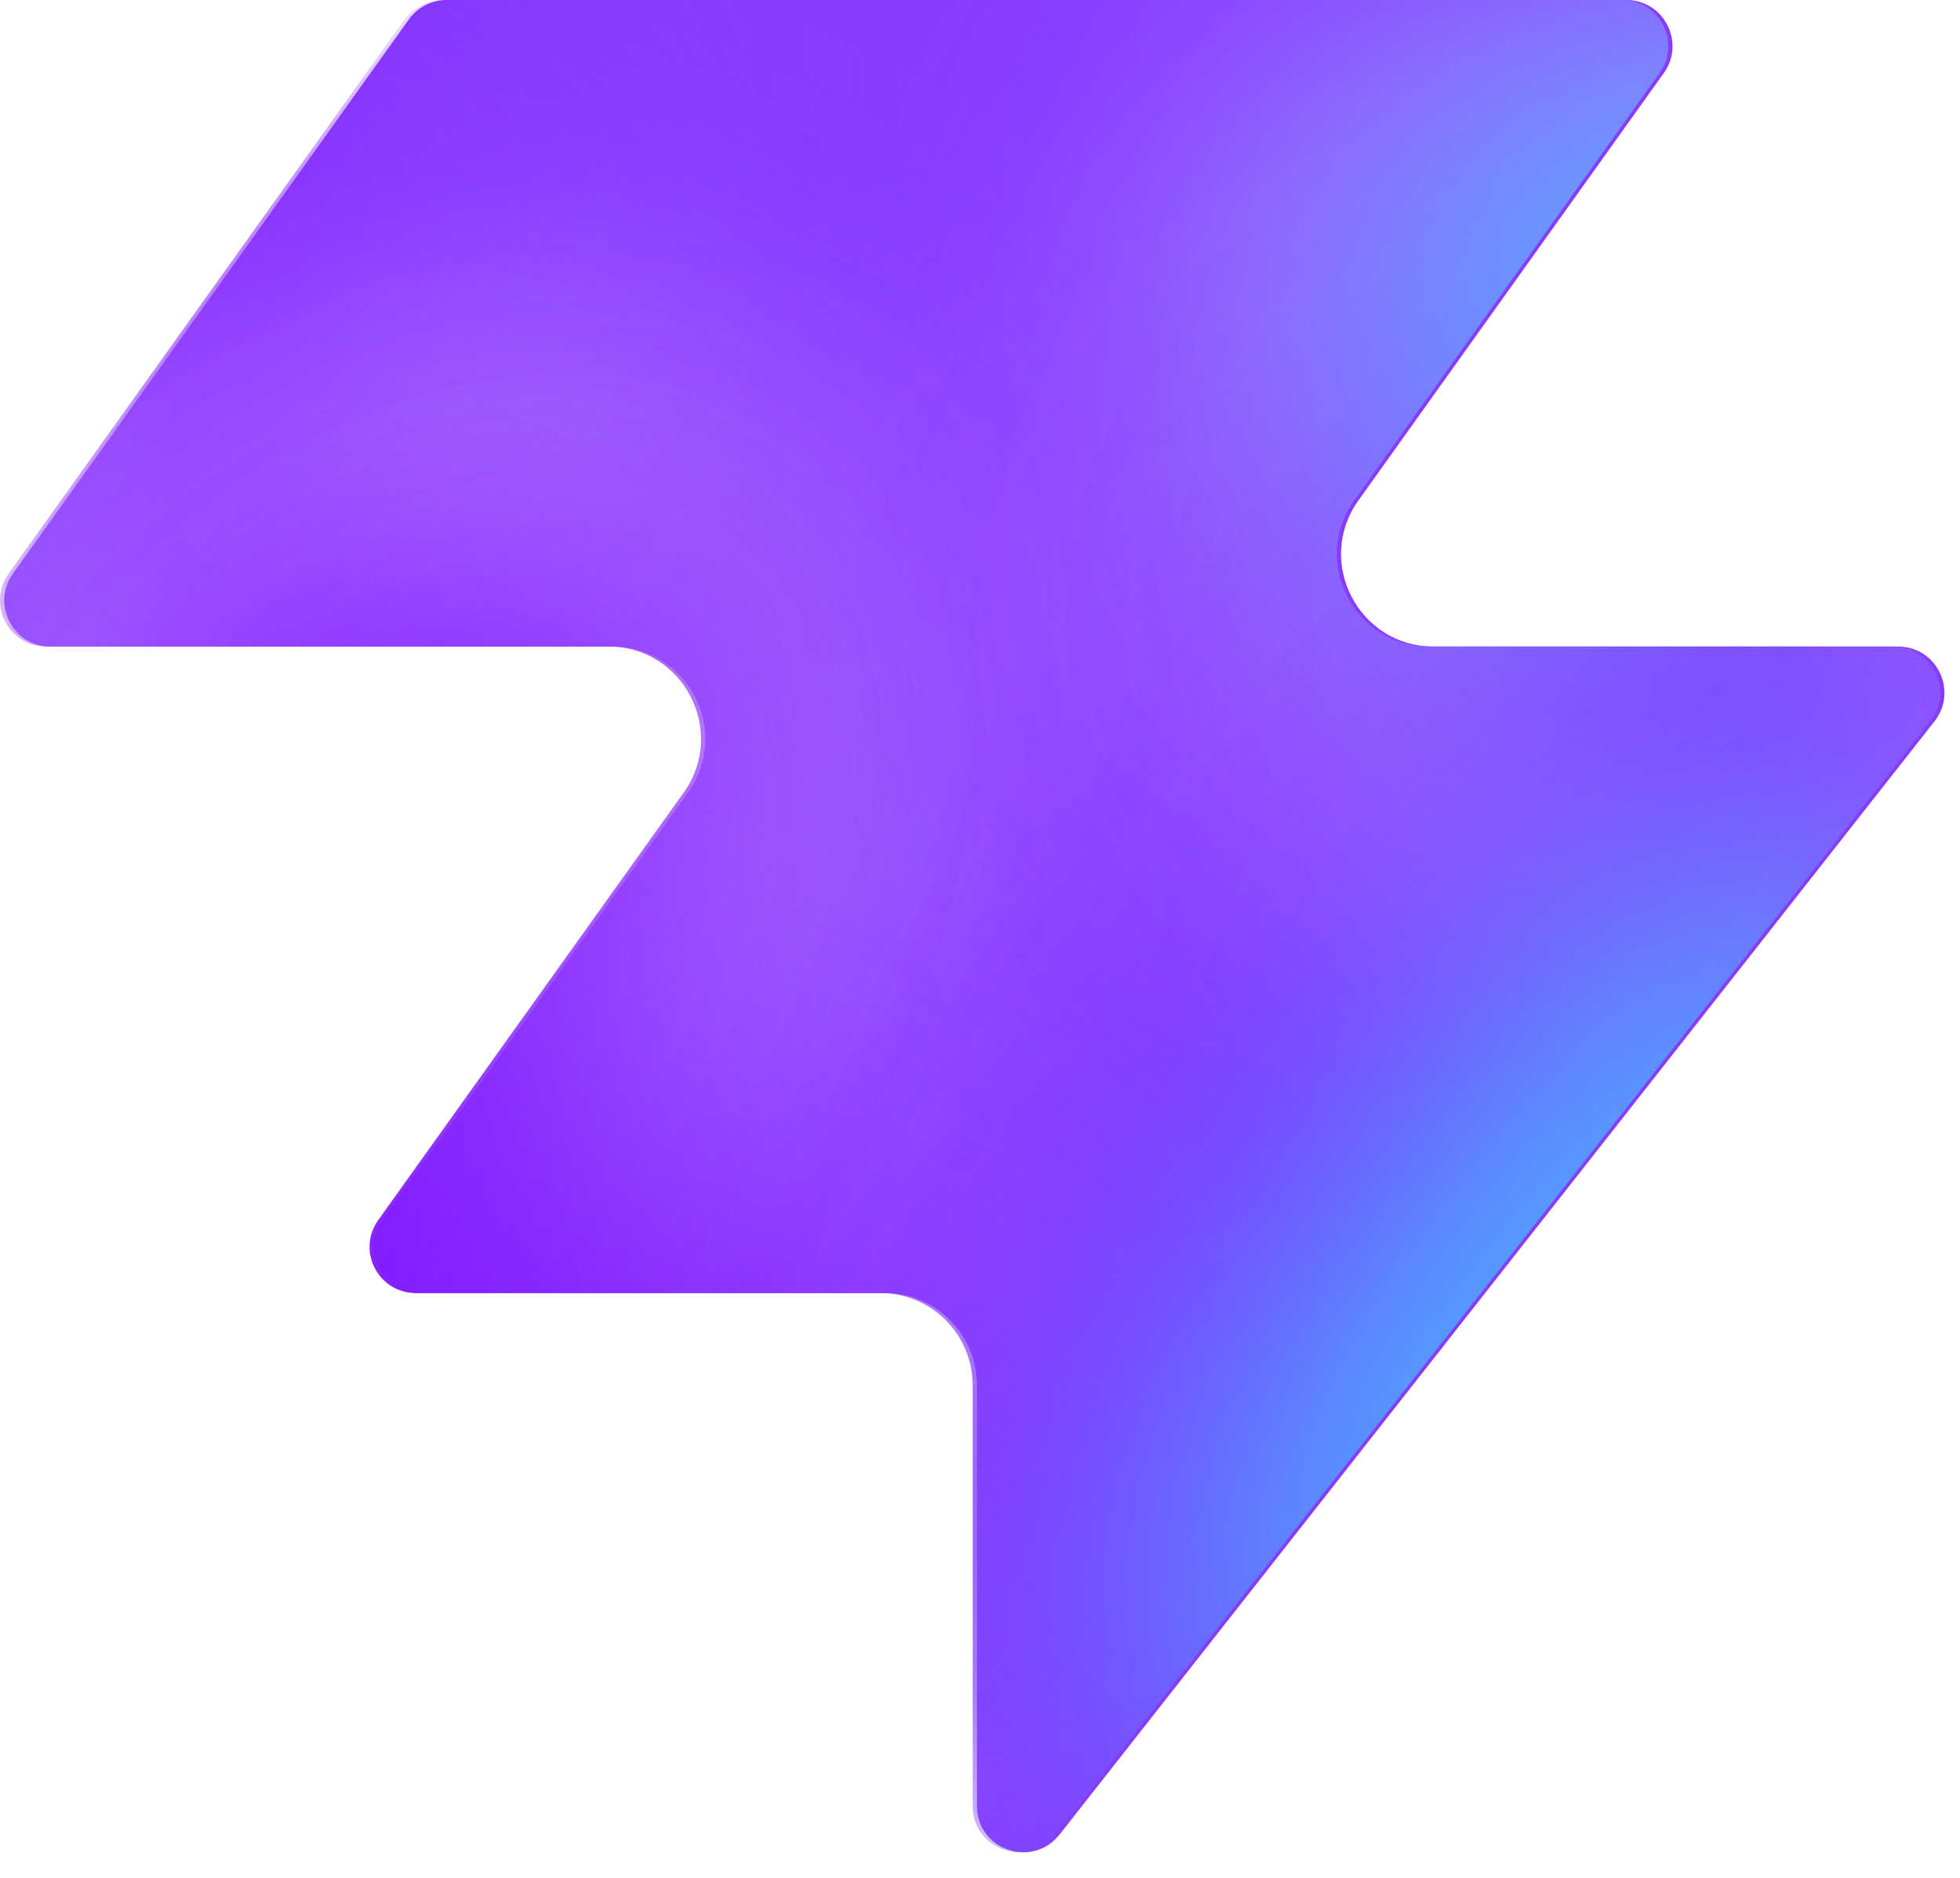
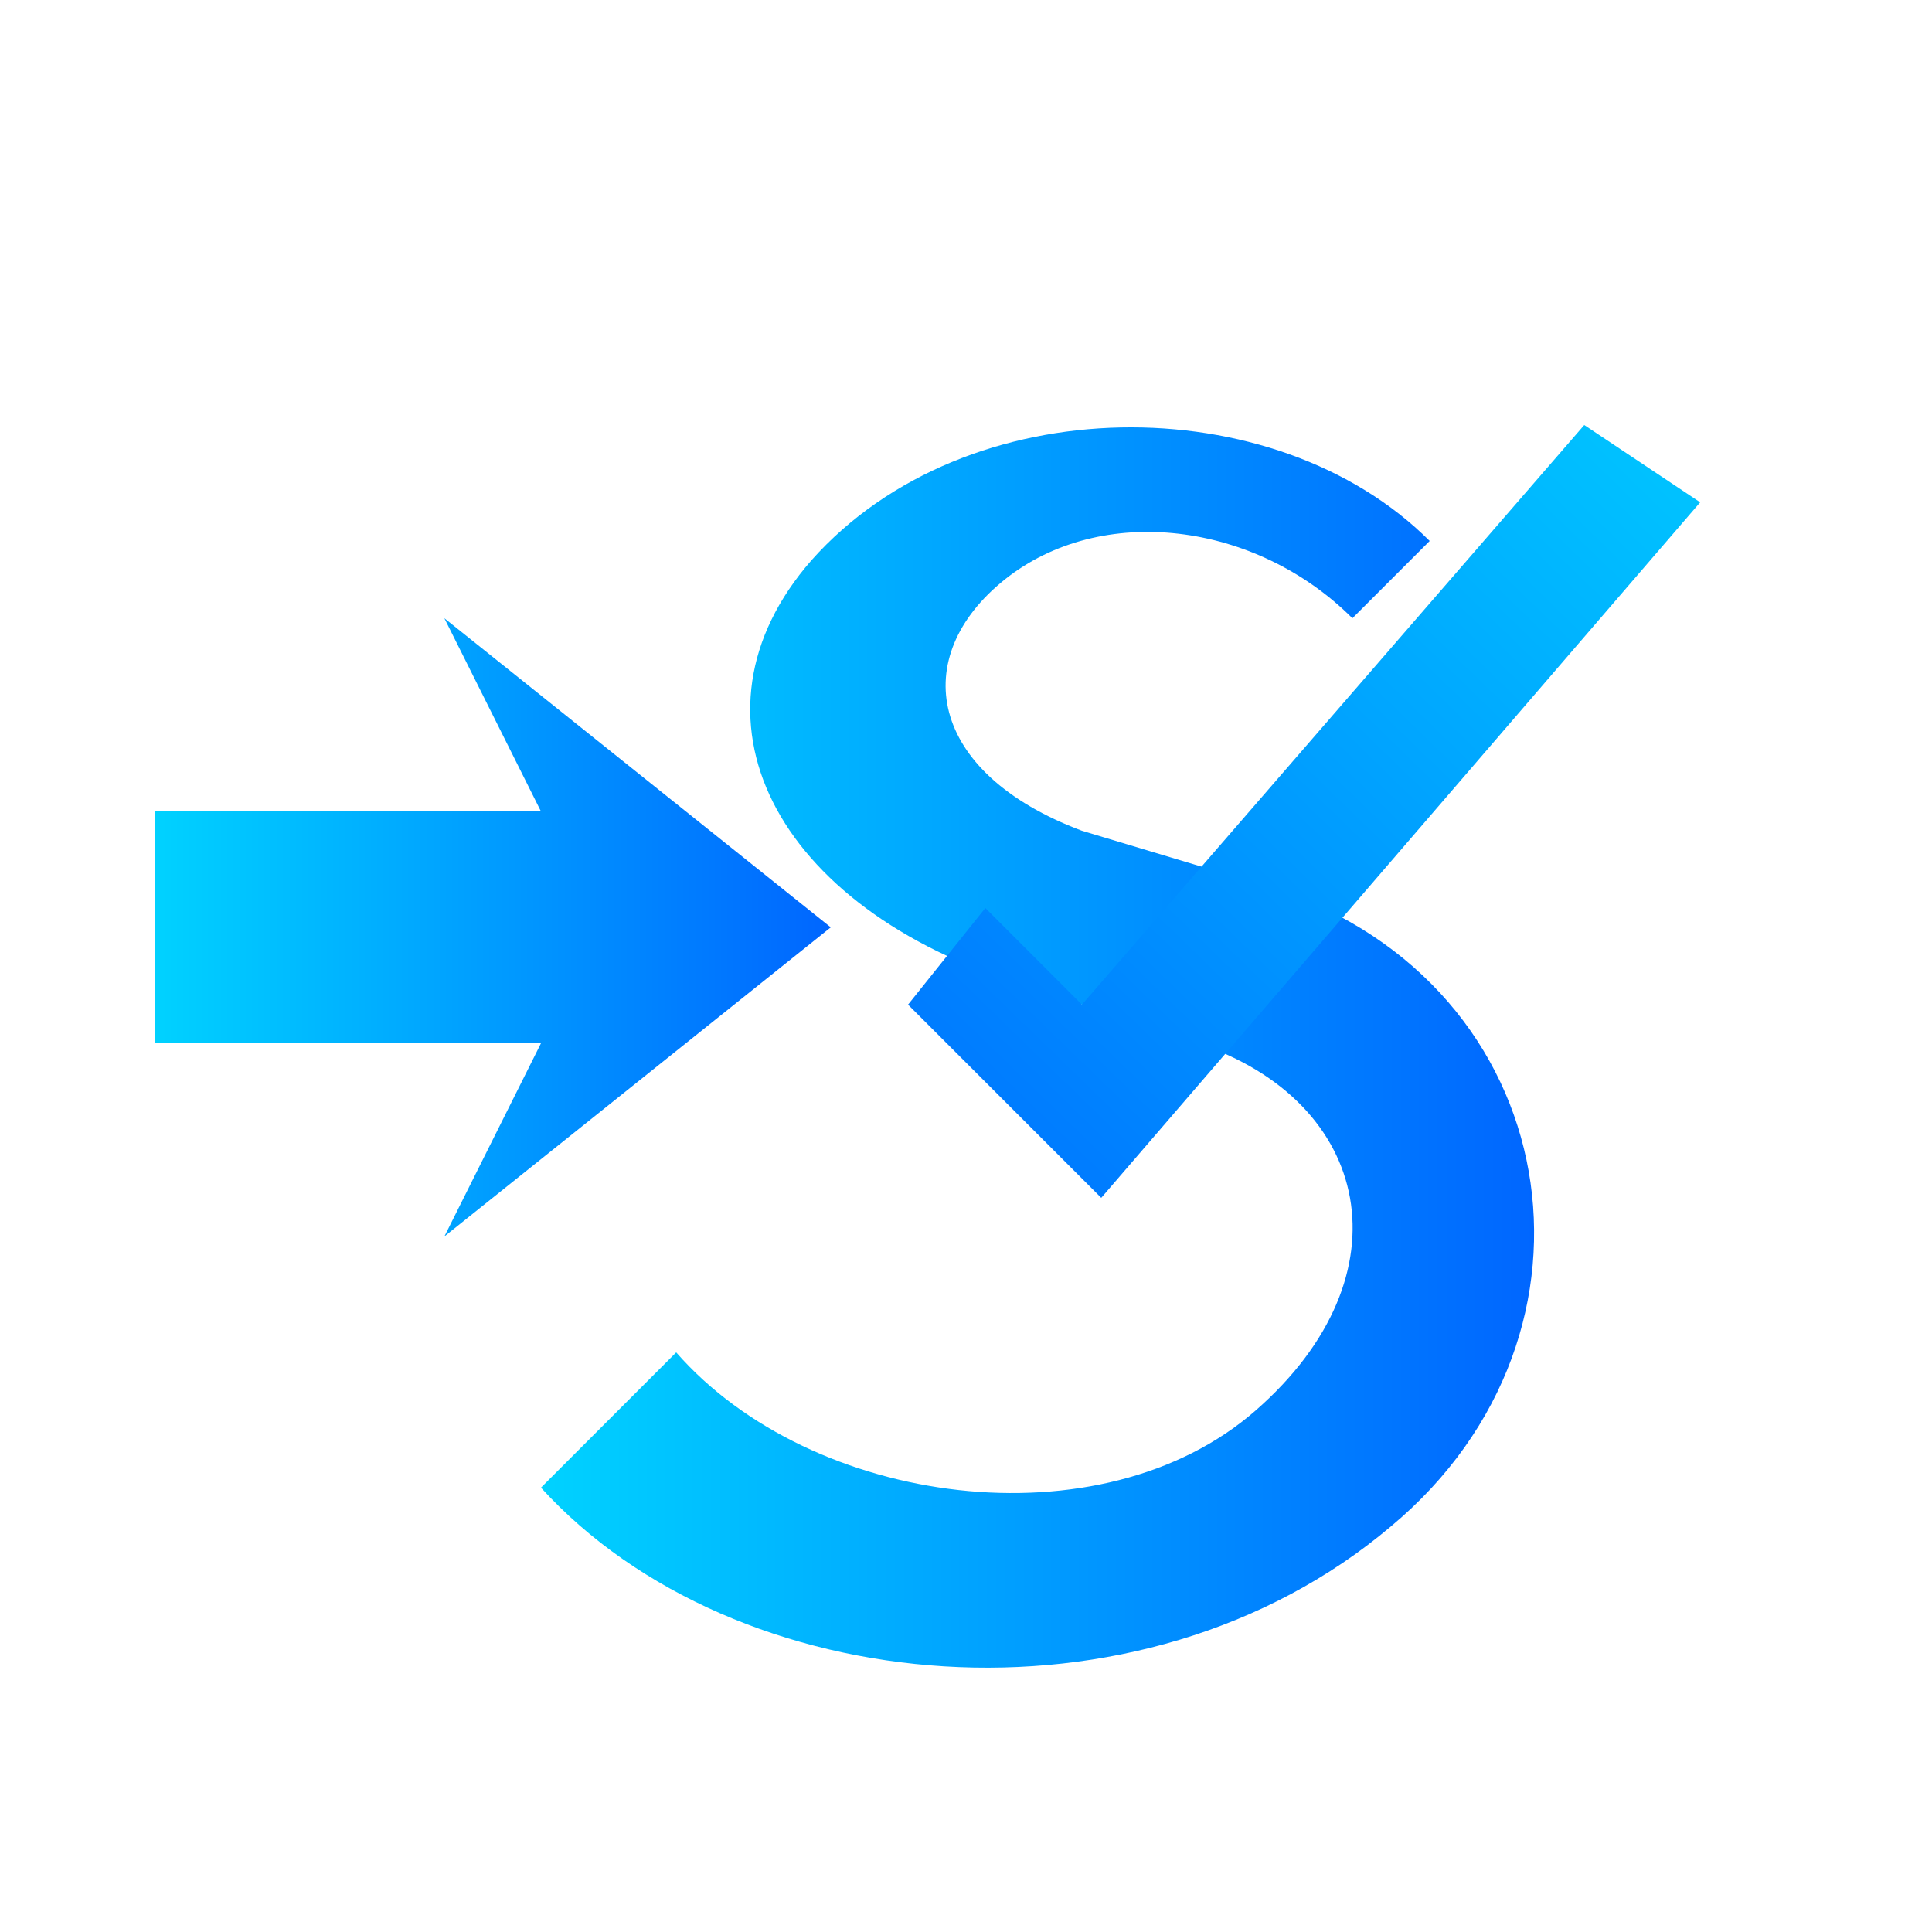
- <svg xmlns="http://www.w3.org/2000/svg" width="48" height="46" fill="none" viewBox="0 0 48 46">
-   <path fill="#863bff" d="M25.946 44.938c-.664.845-2.021.375-2.021-.698V33.937a2.26 2.26 0 0 0-2.262-2.262H10.287c-.92 0-1.456-1.04-.92-1.788l7.48-10.471c1.07-1.497 0-3.578-1.842-3.578H1.237c-.92 0-1.456-1.04-.92-1.788L10.013.474c.214-.297.556-.474.92-.474h28.894c.92 0 1.456 1.04.92 1.788l-7.48 10.471c-1.07 1.498 0 3.579 1.842 3.579h11.377c.943 0 1.473 1.088.89 1.83L25.947 44.94z" style="fill:#863bff;fill:color(display-p3 .525 .23 1);fill-opacity:1" />
-   <mask id="a" width="48" height="46" x="0" y="0" maskUnits="userSpaceOnUse" style="mask-type:alpha">
-     <path fill="#000" d="M25.842 44.938c-.664.844-2.021.375-2.021-.698V33.937a2.26 2.26 0 0 0-2.262-2.262H10.183c-.92 0-1.456-1.04-.92-1.788l7.48-10.471c1.07-1.498 0-3.579-1.842-3.579H1.133c-.92 0-1.456-1.04-.92-1.787L9.91.473c.214-.297.556-.474.92-.474h28.894c.92 0 1.456 1.04.92 1.788l-7.48 10.471c-1.07 1.498 0 3.578 1.842 3.578h11.377c.943 0 1.473 1.088.89 1.832L25.843 44.94z" style="fill:#000;fill-opacity:1" />
-   </mask>
-   <g mask="url(#a)">
-     <g filter="url(#b)">
-       <ellipse cx="5.508" cy="14.704" fill="#ede6ff" rx="5.508" ry="14.704" style="fill:#ede6ff;fill:color(display-p3 .927 .903 1);fill-opacity:1" transform="matrix(.00324 1 1 -.00324 -4.47 31.516)" />
-     </g>
-     <g filter="url(#c)">
-       <ellipse cx="10.399" cy="29.851" fill="#ede6ff" rx="10.399" ry="29.851" style="fill:#ede6ff;fill:color(display-p3 .927 .903 1);fill-opacity:1" transform="matrix(.00324 1 1 -.00324 -39.328 7.883)" />
-     </g>
-     <g filter="url(#d)">
-       <ellipse cx="5.508" cy="30.487" fill="#7e14ff" rx="5.508" ry="30.487" style="fill:#7e14ff;fill:color(display-p3 .492 .077 1);fill-opacity:1" transform="rotate(89.814 -25.913 -14.639)scale(1 -1)" />
-     </g>
-     <g filter="url(#e)">
-       <ellipse cx="5.508" cy="30.599" fill="#7e14ff" rx="5.508" ry="30.599" style="fill:#7e14ff;fill:color(display-p3 .492 .077 1);fill-opacity:1" transform="rotate(89.814 -32.644 -3.334)scale(1 -1)" />
-     </g>
-     <g filter="url(#f)">
-       <ellipse cx="5.508" cy="30.599" fill="#7e14ff" rx="5.508" ry="30.599" style="fill:#7e14ff;fill:color(display-p3 .492 .077 1);fill-opacity:1" transform="matrix(.00324 1 1 -.00324 -34.34 30.47)" />
-     </g>
-     <g filter="url(#g)">
-       <ellipse cx="14.072" cy="22.078" fill="#ede6ff" rx="14.072" ry="22.078" style="fill:#ede6ff;fill:color(display-p3 .927 .903 1);fill-opacity:1" transform="rotate(93.35 24.506 48.493)scale(-1 1)" />
-     </g>
-     <g filter="url(#h)">
-       <ellipse cx="3.47" cy="21.501" fill="#7e14ff" rx="3.47" ry="21.501" style="fill:#7e14ff;fill:color(display-p3 .492 .077 1);fill-opacity:1" transform="rotate(89.009 28.708 47.59)scale(-1 1)" />
-     </g>
-     <g filter="url(#i)">
-       <ellipse cx="3.47" cy="21.501" fill="#7e14ff" rx="3.47" ry="21.501" style="fill:#7e14ff;fill:color(display-p3 .492 .077 1);fill-opacity:1" transform="rotate(89.009 28.708 47.59)scale(-1 1)" />
-     </g>
-     <g filter="url(#j)">
-       <ellipse cx=".387" cy="8.972" fill="#7e14ff" rx="4.407" ry="29.108" style="fill:#7e14ff;fill:color(display-p3 .492 .077 1);fill-opacity:1" transform="rotate(39.51 .387 8.972)" />
-     </g>
-     <g filter="url(#k)">
-       <ellipse cx="47.523" cy="-6.092" fill="#7e14ff" rx="4.407" ry="29.108" style="fill:#7e14ff;fill:color(display-p3 .492 .077 1);fill-opacity:1" transform="rotate(37.892 47.523 -6.092)" />
-     </g>
-     <g filter="url(#l)">
-       <ellipse cx="41.412" cy="6.333" fill="#47bfff" rx="5.971" ry="9.665" style="fill:#47bfff;fill:color(display-p3 .28 .748 1);fill-opacity:1" transform="rotate(37.892 41.412 6.333)" />
-     </g>
-     <g filter="url(#m)">
-       <ellipse cx="-1.879" cy="38.332" fill="#7e14ff" rx="4.407" ry="29.108" style="fill:#7e14ff;fill:color(display-p3 .492 .077 1);fill-opacity:1" transform="rotate(37.892 -1.88 38.332)" />
-     </g>
-     <g filter="url(#n)">
-       <ellipse cx="-1.879" cy="38.332" fill="#7e14ff" rx="4.407" ry="29.108" style="fill:#7e14ff;fill:color(display-p3 .492 .077 1);fill-opacity:1" transform="rotate(37.892 -1.88 38.332)" />
-     </g>
-     <g filter="url(#o)">
-       <ellipse cx="35.651" cy="29.907" fill="#7e14ff" rx="4.407" ry="29.108" style="fill:#7e14ff;fill:color(display-p3 .492 .077 1);fill-opacity:1" transform="rotate(37.892 35.651 29.907)" />
-     </g>
-     <g filter="url(#p)">
-       <ellipse cx="38.418" cy="32.4" fill="#47bfff" rx="5.971" ry="15.297" style="fill:#47bfff;fill:color(display-p3 .28 .748 1);fill-opacity:1" transform="rotate(37.892 38.418 32.4)" />
-     </g>
-   </g>
+ <svg xmlns="http://www.w3.org/2000/svg" viewBox="0 0 100 100" fill="none">
  <defs>
-     <filter id="b" width="60.045" height="41.654" x="-19.77" y="16.149" color-interpolation-filters="sRGB" filterUnits="userSpaceOnUse">
-       <feFlood flood-opacity="0" result="BackgroundImageFix" />
-       <feBlend in="SourceGraphic" in2="BackgroundImageFix" result="shape" />
-       <feGaussianBlur result="effect1_foregroundBlur_2002_17158" stdDeviation="7.659" />
-     </filter>
-     <filter id="c" width="90.34" height="51.437" x="-54.613" y="-7.533" color-interpolation-filters="sRGB" filterUnits="userSpaceOnUse">
-       <feFlood flood-opacity="0" result="BackgroundImageFix" />
-       <feBlend in="SourceGraphic" in2="BackgroundImageFix" result="shape" />
-       <feGaussianBlur result="effect1_foregroundBlur_2002_17158" stdDeviation="7.659" />
-     </filter>
-     <filter id="d" width="79.355" height="29.4" x="-49.64" y="2.03" color-interpolation-filters="sRGB" filterUnits="userSpaceOnUse">
-       <feFlood flood-opacity="0" result="BackgroundImageFix" />
-       <feBlend in="SourceGraphic" in2="BackgroundImageFix" result="shape" />
-       <feGaussianBlur result="effect1_foregroundBlur_2002_17158" stdDeviation="4.596" />
-     </filter>
-     <filter id="e" width="79.579" height="29.4" x="-45.045" y="20.029" color-interpolation-filters="sRGB" filterUnits="userSpaceOnUse">
-       <feFlood flood-opacity="0" result="BackgroundImageFix" />
-       <feBlend in="SourceGraphic" in2="BackgroundImageFix" result="shape" />
-       <feGaussianBlur result="effect1_foregroundBlur_2002_17158" stdDeviation="4.596" />
-     </filter>
-     <filter id="f" width="79.579" height="29.4" x="-43.513" y="21.178" color-interpolation-filters="sRGB" filterUnits="userSpaceOnUse">
-       <feFlood flood-opacity="0" result="BackgroundImageFix" />
-       <feBlend in="SourceGraphic" in2="BackgroundImageFix" result="shape" />
-       <feGaussianBlur result="effect1_foregroundBlur_2002_17158" stdDeviation="4.596" />
-     </filter>
-     <filter id="g" width="74.749" height="58.852" x="15.756" y="-17.901" color-interpolation-filters="sRGB" filterUnits="userSpaceOnUse">
-       <feFlood flood-opacity="0" result="BackgroundImageFix" />
-       <feBlend in="SourceGraphic" in2="BackgroundImageFix" result="shape" />
-       <feGaussianBlur result="effect1_foregroundBlur_2002_17158" stdDeviation="7.659" />
-     </filter>
-     <filter id="h" width="61.377" height="25.362" x="23.548" y="2.284" color-interpolation-filters="sRGB" filterUnits="userSpaceOnUse">
-       <feFlood flood-opacity="0" result="BackgroundImageFix" />
-       <feBlend in="SourceGraphic" in2="BackgroundImageFix" result="shape" />
-       <feGaussianBlur result="effect1_foregroundBlur_2002_17158" stdDeviation="4.596" />
-     </filter>
-     <filter id="i" width="61.377" height="25.362" x="23.548" y="2.284" color-interpolation-filters="sRGB" filterUnits="userSpaceOnUse">
-       <feFlood flood-opacity="0" result="BackgroundImageFix" />
-       <feBlend in="SourceGraphic" in2="BackgroundImageFix" result="shape" />
-       <feGaussianBlur result="effect1_foregroundBlur_2002_17158" stdDeviation="4.596" />
-     </filter>
-     <filter id="j" width="56.045" height="63.649" x="-27.636" y="-22.853" color-interpolation-filters="sRGB" filterUnits="userSpaceOnUse">
-       <feFlood flood-opacity="0" result="BackgroundImageFix" />
-       <feBlend in="SourceGraphic" in2="BackgroundImageFix" result="shape" />
-       <feGaussianBlur result="effect1_foregroundBlur_2002_17158" stdDeviation="4.596" />
-     </filter>
-     <filter id="k" width="54.814" height="64.646" x="20.116" y="-38.415" color-interpolation-filters="sRGB" filterUnits="userSpaceOnUse">
-       <feFlood flood-opacity="0" result="BackgroundImageFix" />
-       <feBlend in="SourceGraphic" in2="BackgroundImageFix" result="shape" />
-       <feGaussianBlur result="effect1_foregroundBlur_2002_17158" stdDeviation="4.596" />
-     </filter>
-     <filter id="l" width="33.541" height="35.313" x="24.641" y="-11.323" color-interpolation-filters="sRGB" filterUnits="userSpaceOnUse">
-       <feFlood flood-opacity="0" result="BackgroundImageFix" />
-       <feBlend in="SourceGraphic" in2="BackgroundImageFix" result="shape" />
-       <feGaussianBlur result="effect1_foregroundBlur_2002_17158" stdDeviation="4.596" />
-     </filter>
-     <filter id="m" width="54.814" height="64.646" x="-29.286" y="6.009" color-interpolation-filters="sRGB" filterUnits="userSpaceOnUse">
-       <feFlood flood-opacity="0" result="BackgroundImageFix" />
-       <feBlend in="SourceGraphic" in2="BackgroundImageFix" result="shape" />
-       <feGaussianBlur result="effect1_foregroundBlur_2002_17158" stdDeviation="4.596" />
-     </filter>
-     <filter id="n" width="54.814" height="64.646" x="-29.286" y="6.009" color-interpolation-filters="sRGB" filterUnits="userSpaceOnUse">
-       <feFlood flood-opacity="0" result="BackgroundImageFix" />
-       <feBlend in="SourceGraphic" in2="BackgroundImageFix" result="shape" />
-       <feGaussianBlur result="effect1_foregroundBlur_2002_17158" stdDeviation="4.596" />
-     </filter>
-     <filter id="o" width="54.814" height="64.646" x="8.244" y="-2.416" color-interpolation-filters="sRGB" filterUnits="userSpaceOnUse">
-       <feFlood flood-opacity="0" result="BackgroundImageFix" />
-       <feBlend in="SourceGraphic" in2="BackgroundImageFix" result="shape" />
-       <feGaussianBlur result="effect1_foregroundBlur_2002_17158" stdDeviation="4.596" />
-     </filter>
-     <filter id="p" width="39.409" height="43.623" x="18.713" y="10.588" color-interpolation-filters="sRGB" filterUnits="userSpaceOnUse">
-       <feFlood flood-opacity="0" result="BackgroundImageFix" />
-       <feBlend in="SourceGraphic" in2="BackgroundImageFix" result="shape" />
-       <feGaussianBlur result="effect1_foregroundBlur_2002_17158" stdDeviation="4.596" />
-     </filter>
+     <linearGradient id="speedGrad" x1="0%" y1="50%" x2="100%" y2="50%">
+       <stop offset="0%" stop-color="#00D2FF" />
+       <stop offset="100%" stop-color="#0066FF" />
+     </linearGradient>
+     <linearGradient id="checkGrad" x1="0%" y1="100%" x2="100%" y2="0%">
+       <stop offset="0%" stop-color="#0072FF" />
+       <stop offset="100%" stop-color="#00C6FF" />
+     </linearGradient>
  </defs>
+   <path d="M8 42 H28 L23 32 L43 48 L23 64 L28 54 H8 Z" fill="url(#speedGrad)" />
+   <path d="M74 28 C66 20 50 20 42 29 C35 37 40 47 53 51 L62 54 C71 57 73 66 65 73 C57 80 42 78 35 70 L28 77 C38 88 59 90 72 79 C84 69 81 51 66 46 L56 43 C48 40 47 34 52 30 C57 26 65 27 70 32 Z" fill="url(#speedGrad)" />
+   <path d="M47 52 L57 62 L88 26 L82 22 L56 52 L51 47 Z" fill="url(#checkGrad)" />
</svg>
